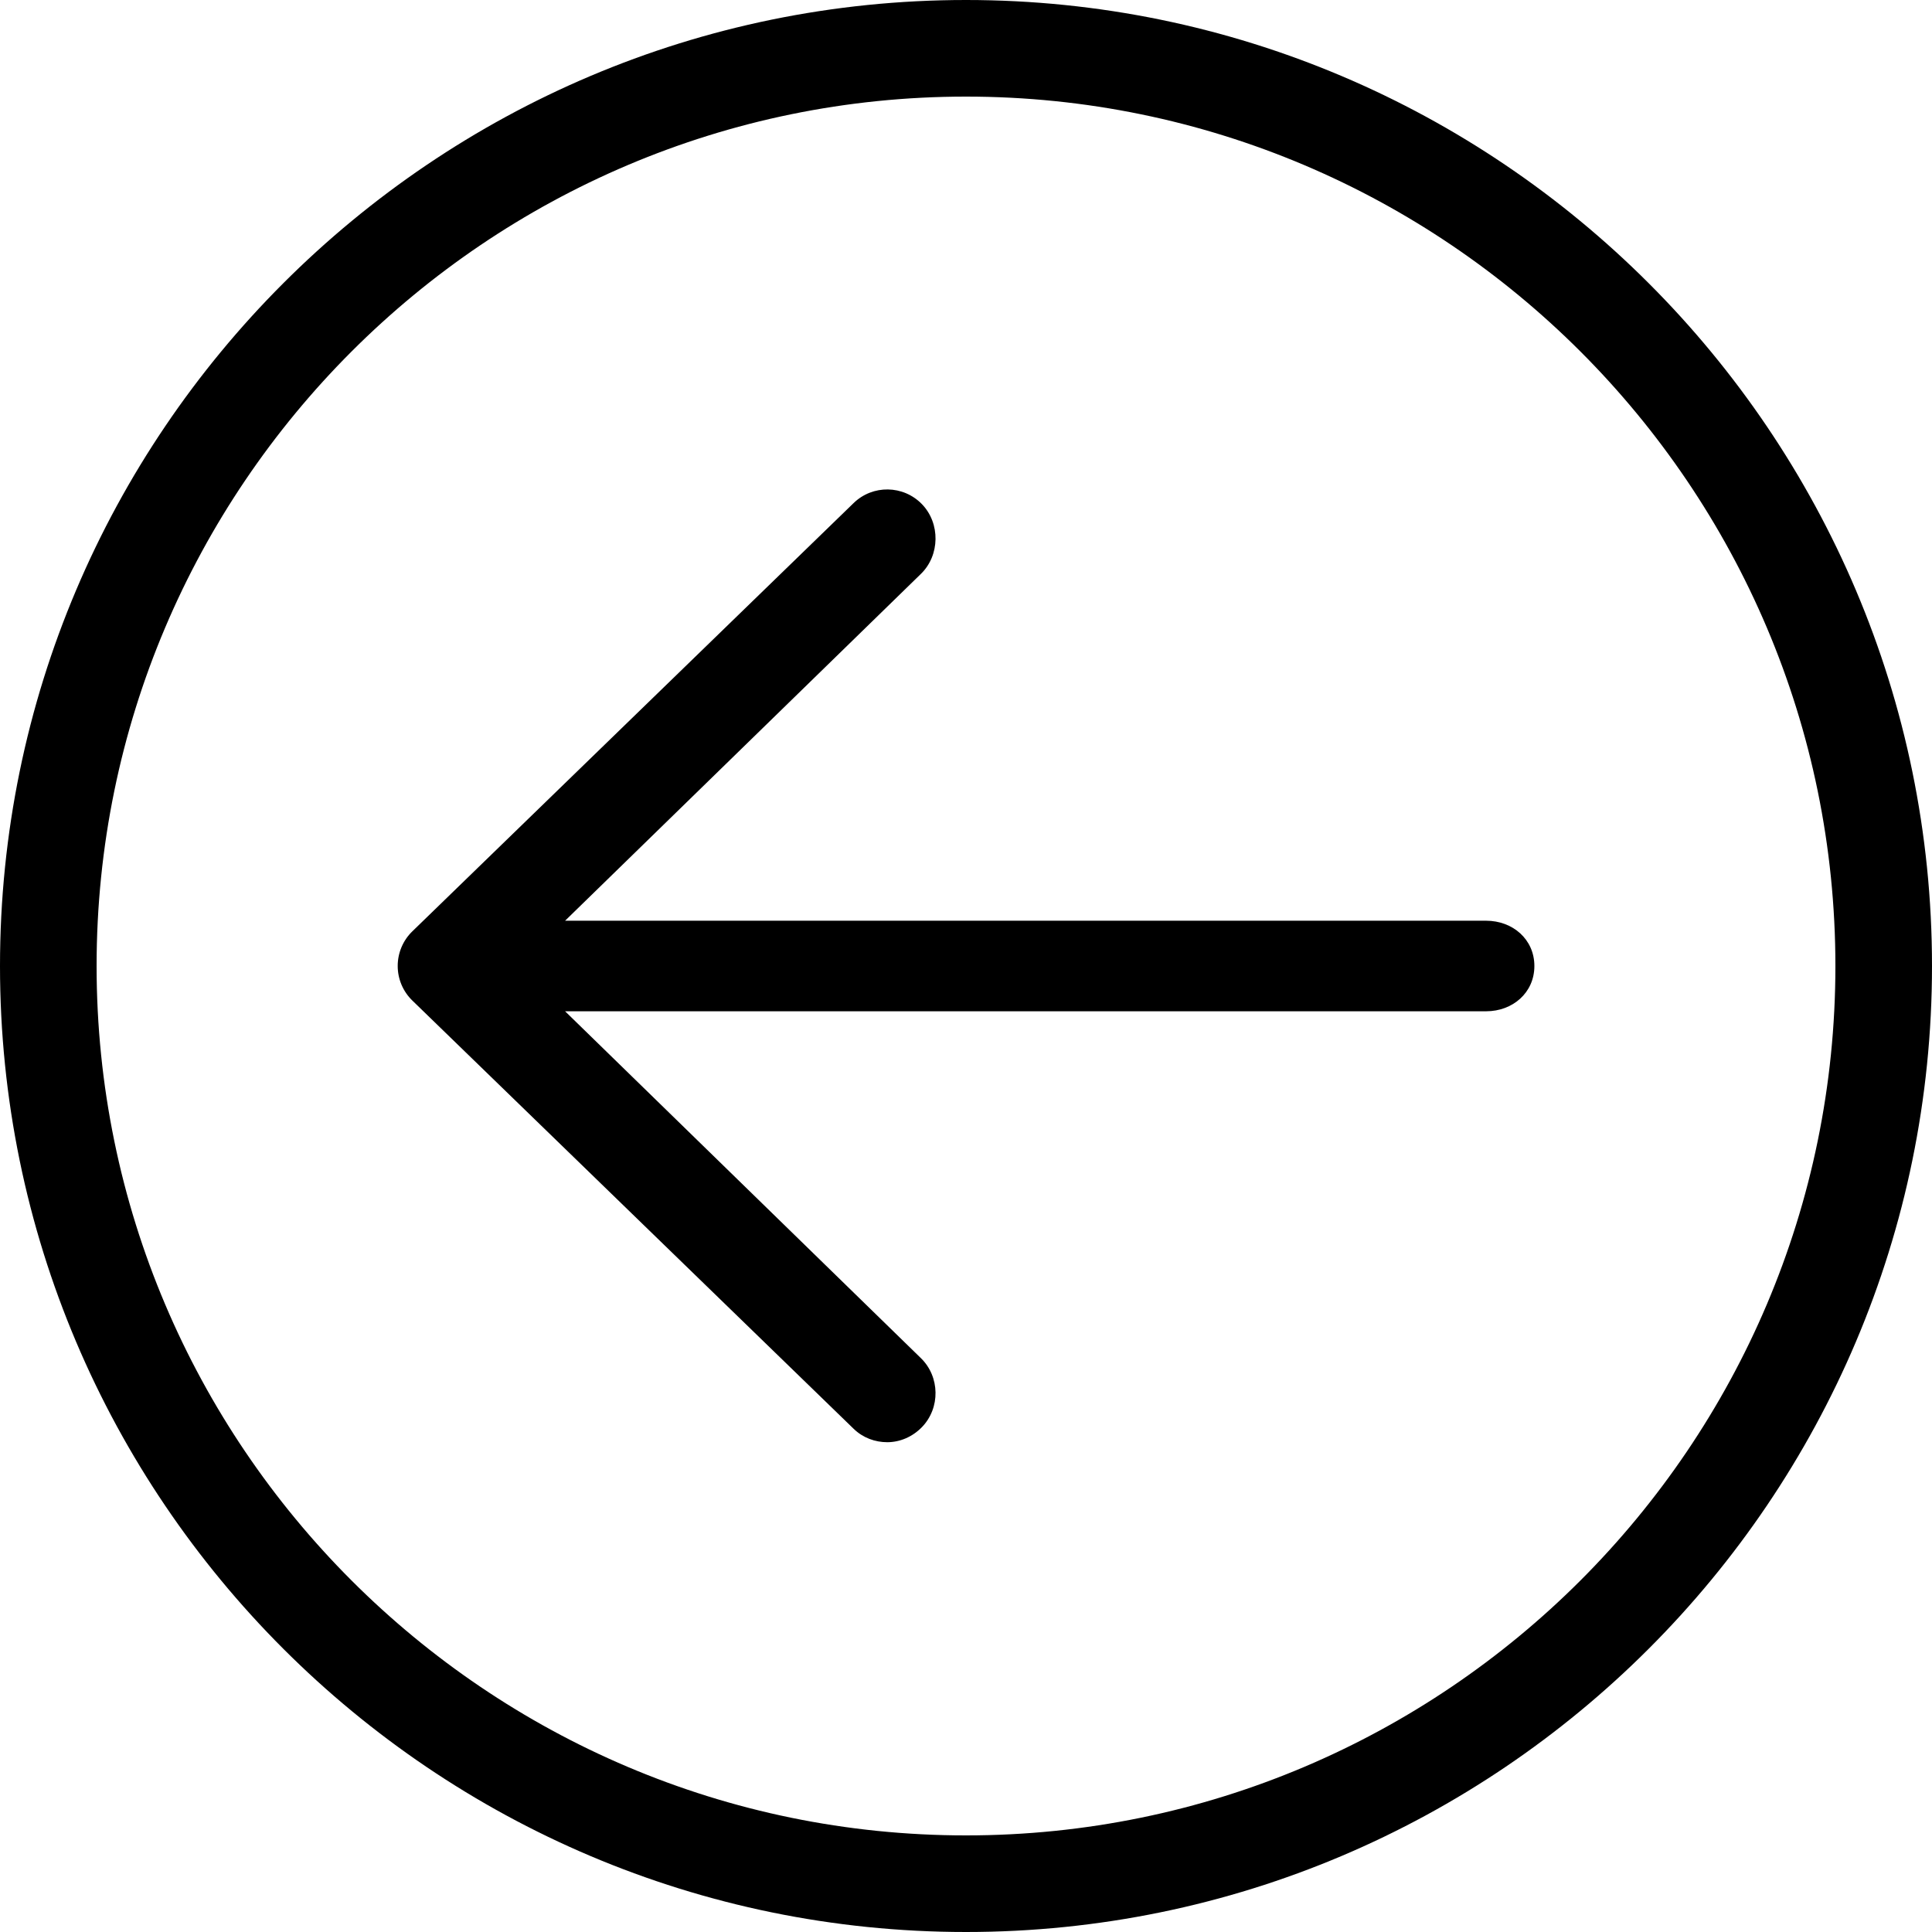
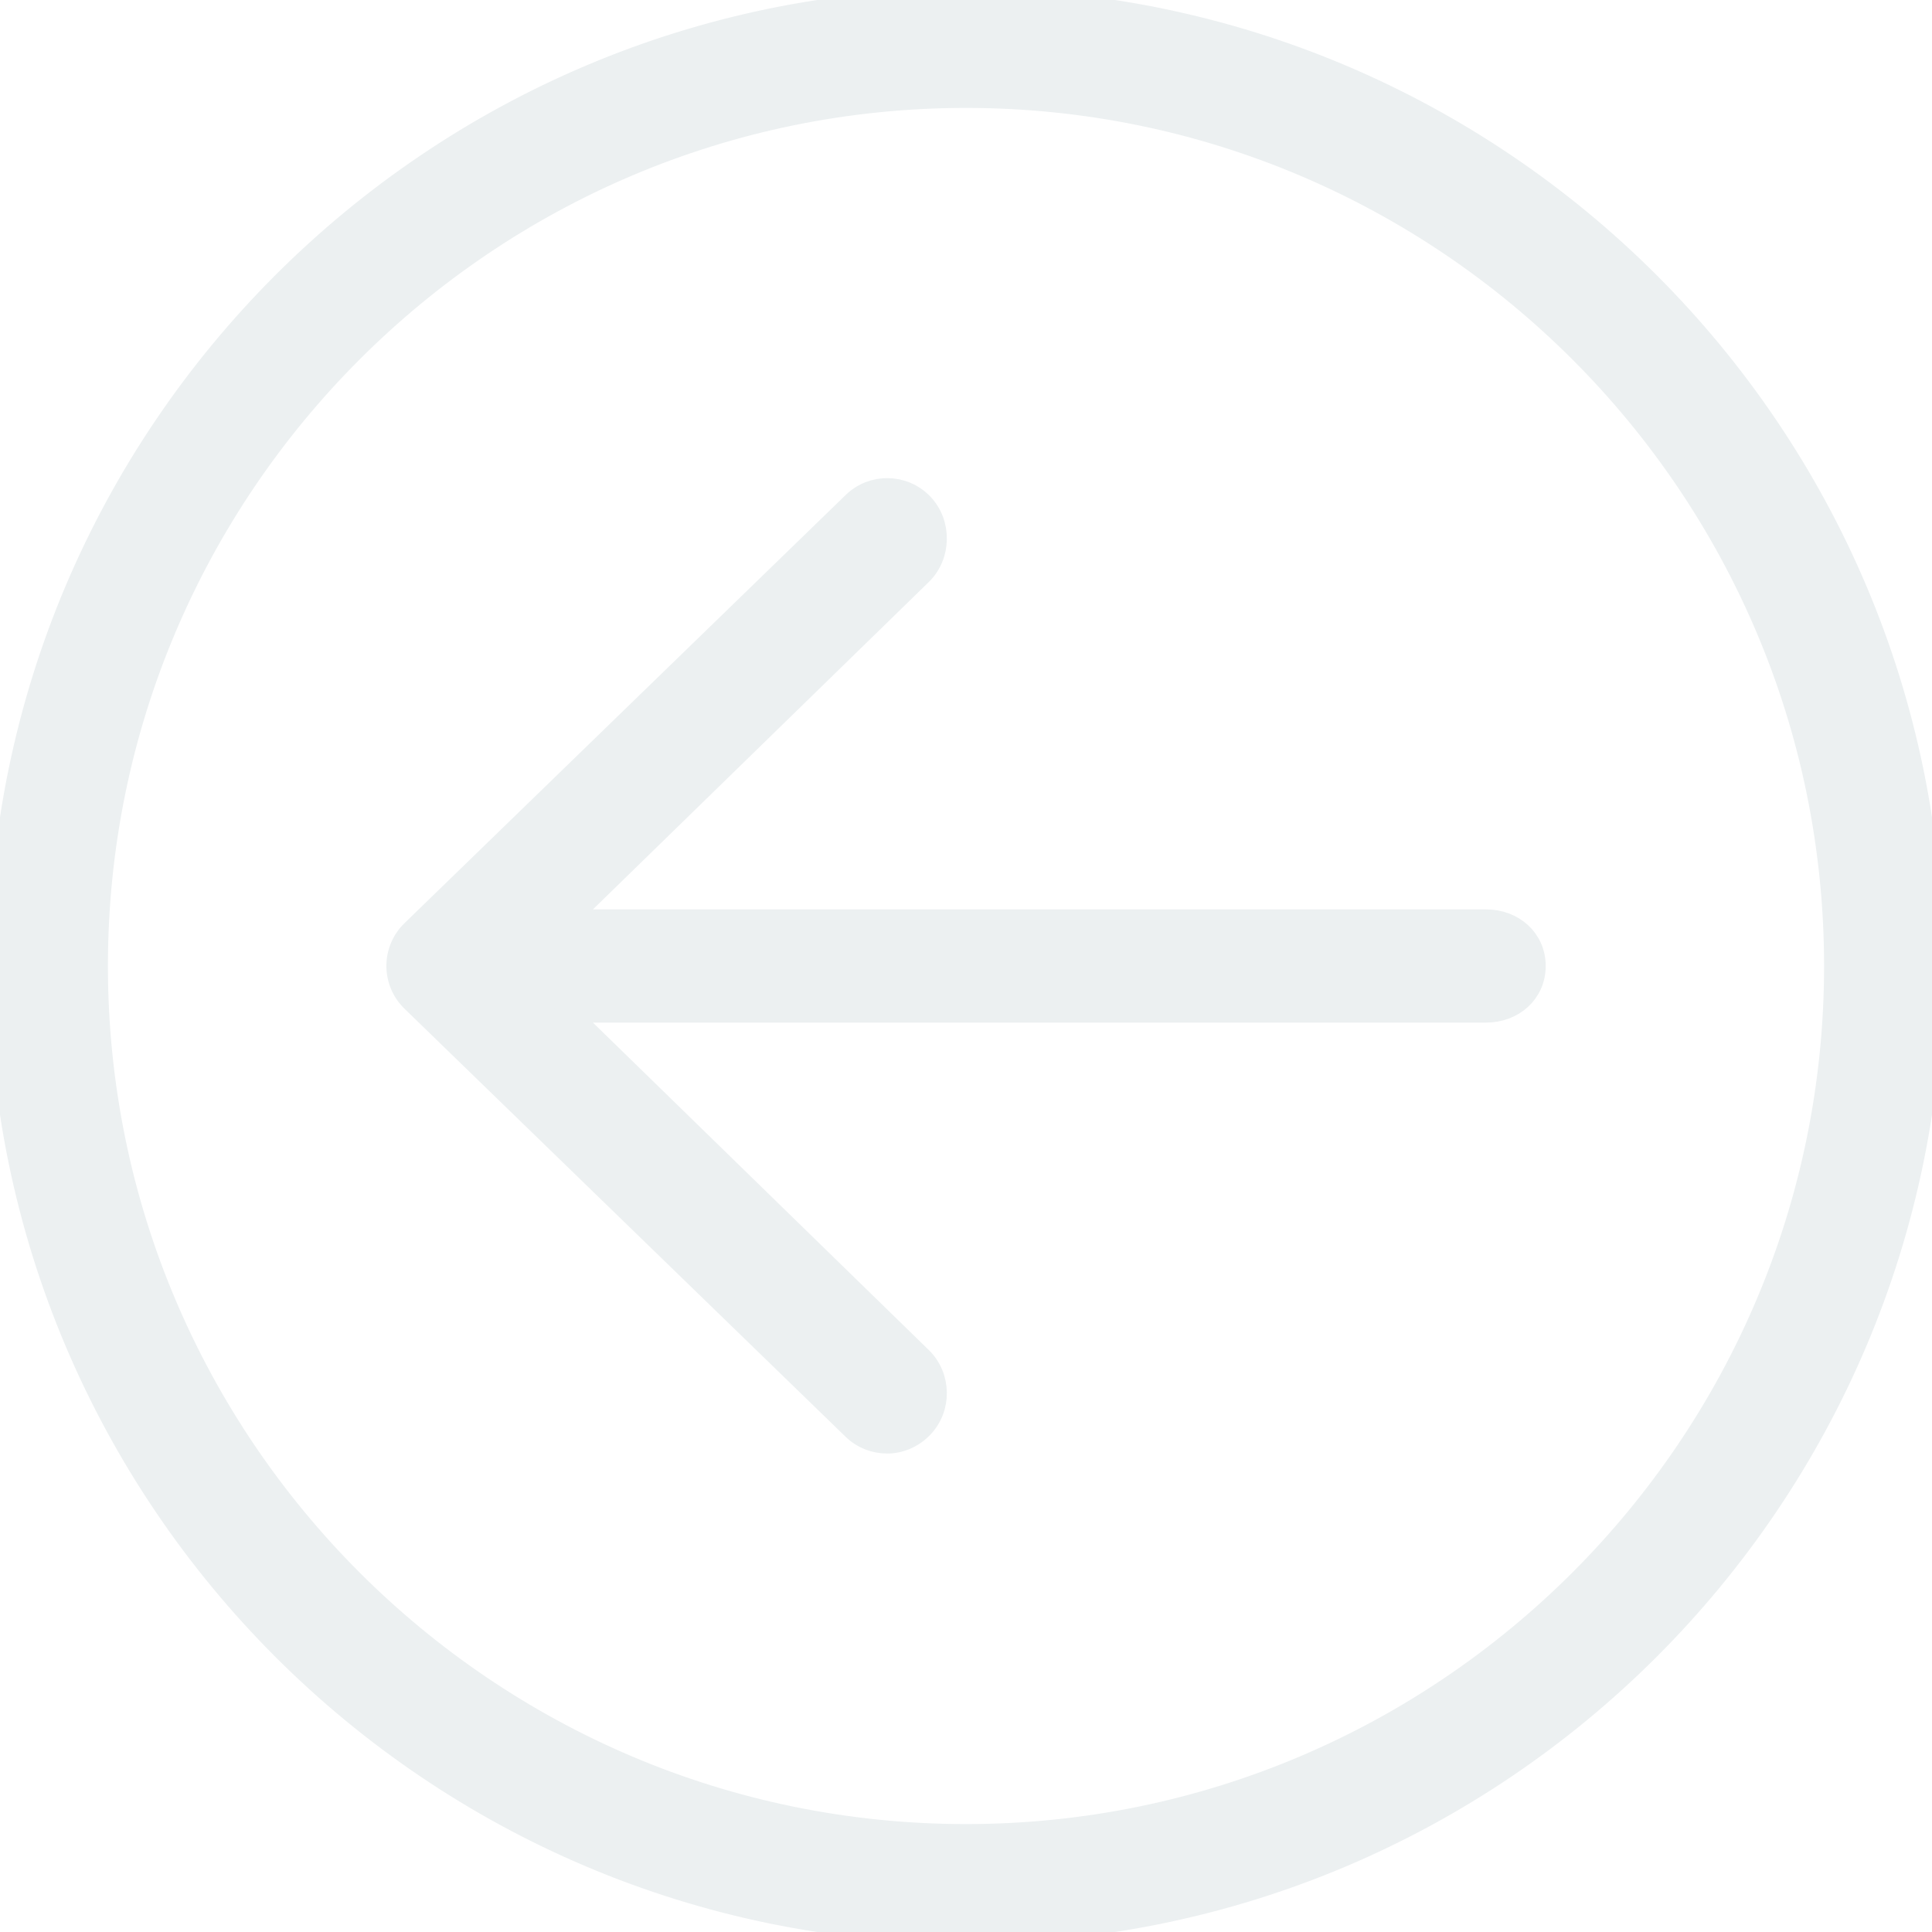
<svg xmlns="http://www.w3.org/2000/svg" enable-background="new 0 0 256 256" height="256px" id="Layer_1" version="1.1" viewBox="0 0 256 256" width="256px" xml:space="preserve">
-   <path d="M203.313,128c0,3.534-2.865,6-6.4,6H74.878l47.141,45.956c2.538,2.463,2.597,6.616,0.138,9.149  c-1.256,1.295-2.925,1.995-4.594,1.995c-1.606,0-3.216-0.576-4.456-1.782l-58.466-56.737c-1.244-1.206-1.943-2.855-1.943-4.587  s0.699-3.385,1.943-4.591l58.466-56.743c2.528-2.459,6.584-2.401,9.05,0.139c2.459,2.534,2.4,6.789-0.138,9.251L74.878,122h122.034  C200.447,122,203.313,124.466,203.313,128z M256,128C256,57.422,198.578,0,128,0S0,57.422,0,128s57.422,128,128,128  S256,198.578,256,128z M243.2,128c0,63.521-51.679,115.2-115.2,115.2S12.8,191.521,12.8,128S64.479,12.8,128,12.8  S243.2,64.479,243.2,128z" />
+   <path d="M203.313,128c0,3.534-2.865,6-6.4,6H74.878l47.141,45.956c2.538,2.463,2.597,6.616,0.138,9.149  c-1.256,1.295-2.925,1.995-4.594,1.995c-1.606,0-3.216-0.576-4.456-1.782l-58.466-56.737c-1.244-1.206-1.943-2.855-1.943-4.587  s0.699-3.385,1.943-4.591l58.466-56.743c2.528-2.459,6.584-2.401,9.05,0.139c2.459,2.534,2.4,6.789-0.138,9.251L74.878,122h122.034  C200.447,122,203.313,124.466,203.313,128z M256,128C256,57.422,198.578,0,128,0S0,57.422,0,128s57.422,128,128,128  S256,198.578,256,128z M243.2,128c0,63.521-51.679,115.2-115.2,115.2S12.8,191.521,12.8,128S64.479,12.8,128,12.8  S243.2,64.479,243.2,128z" style="fill:#ecf0f1;stroke:#ecf0f1;stroke-width:3;stroke-linecap:round;stroke-linejoin:round;stroke-miterlimit:10;" />
</svg>
